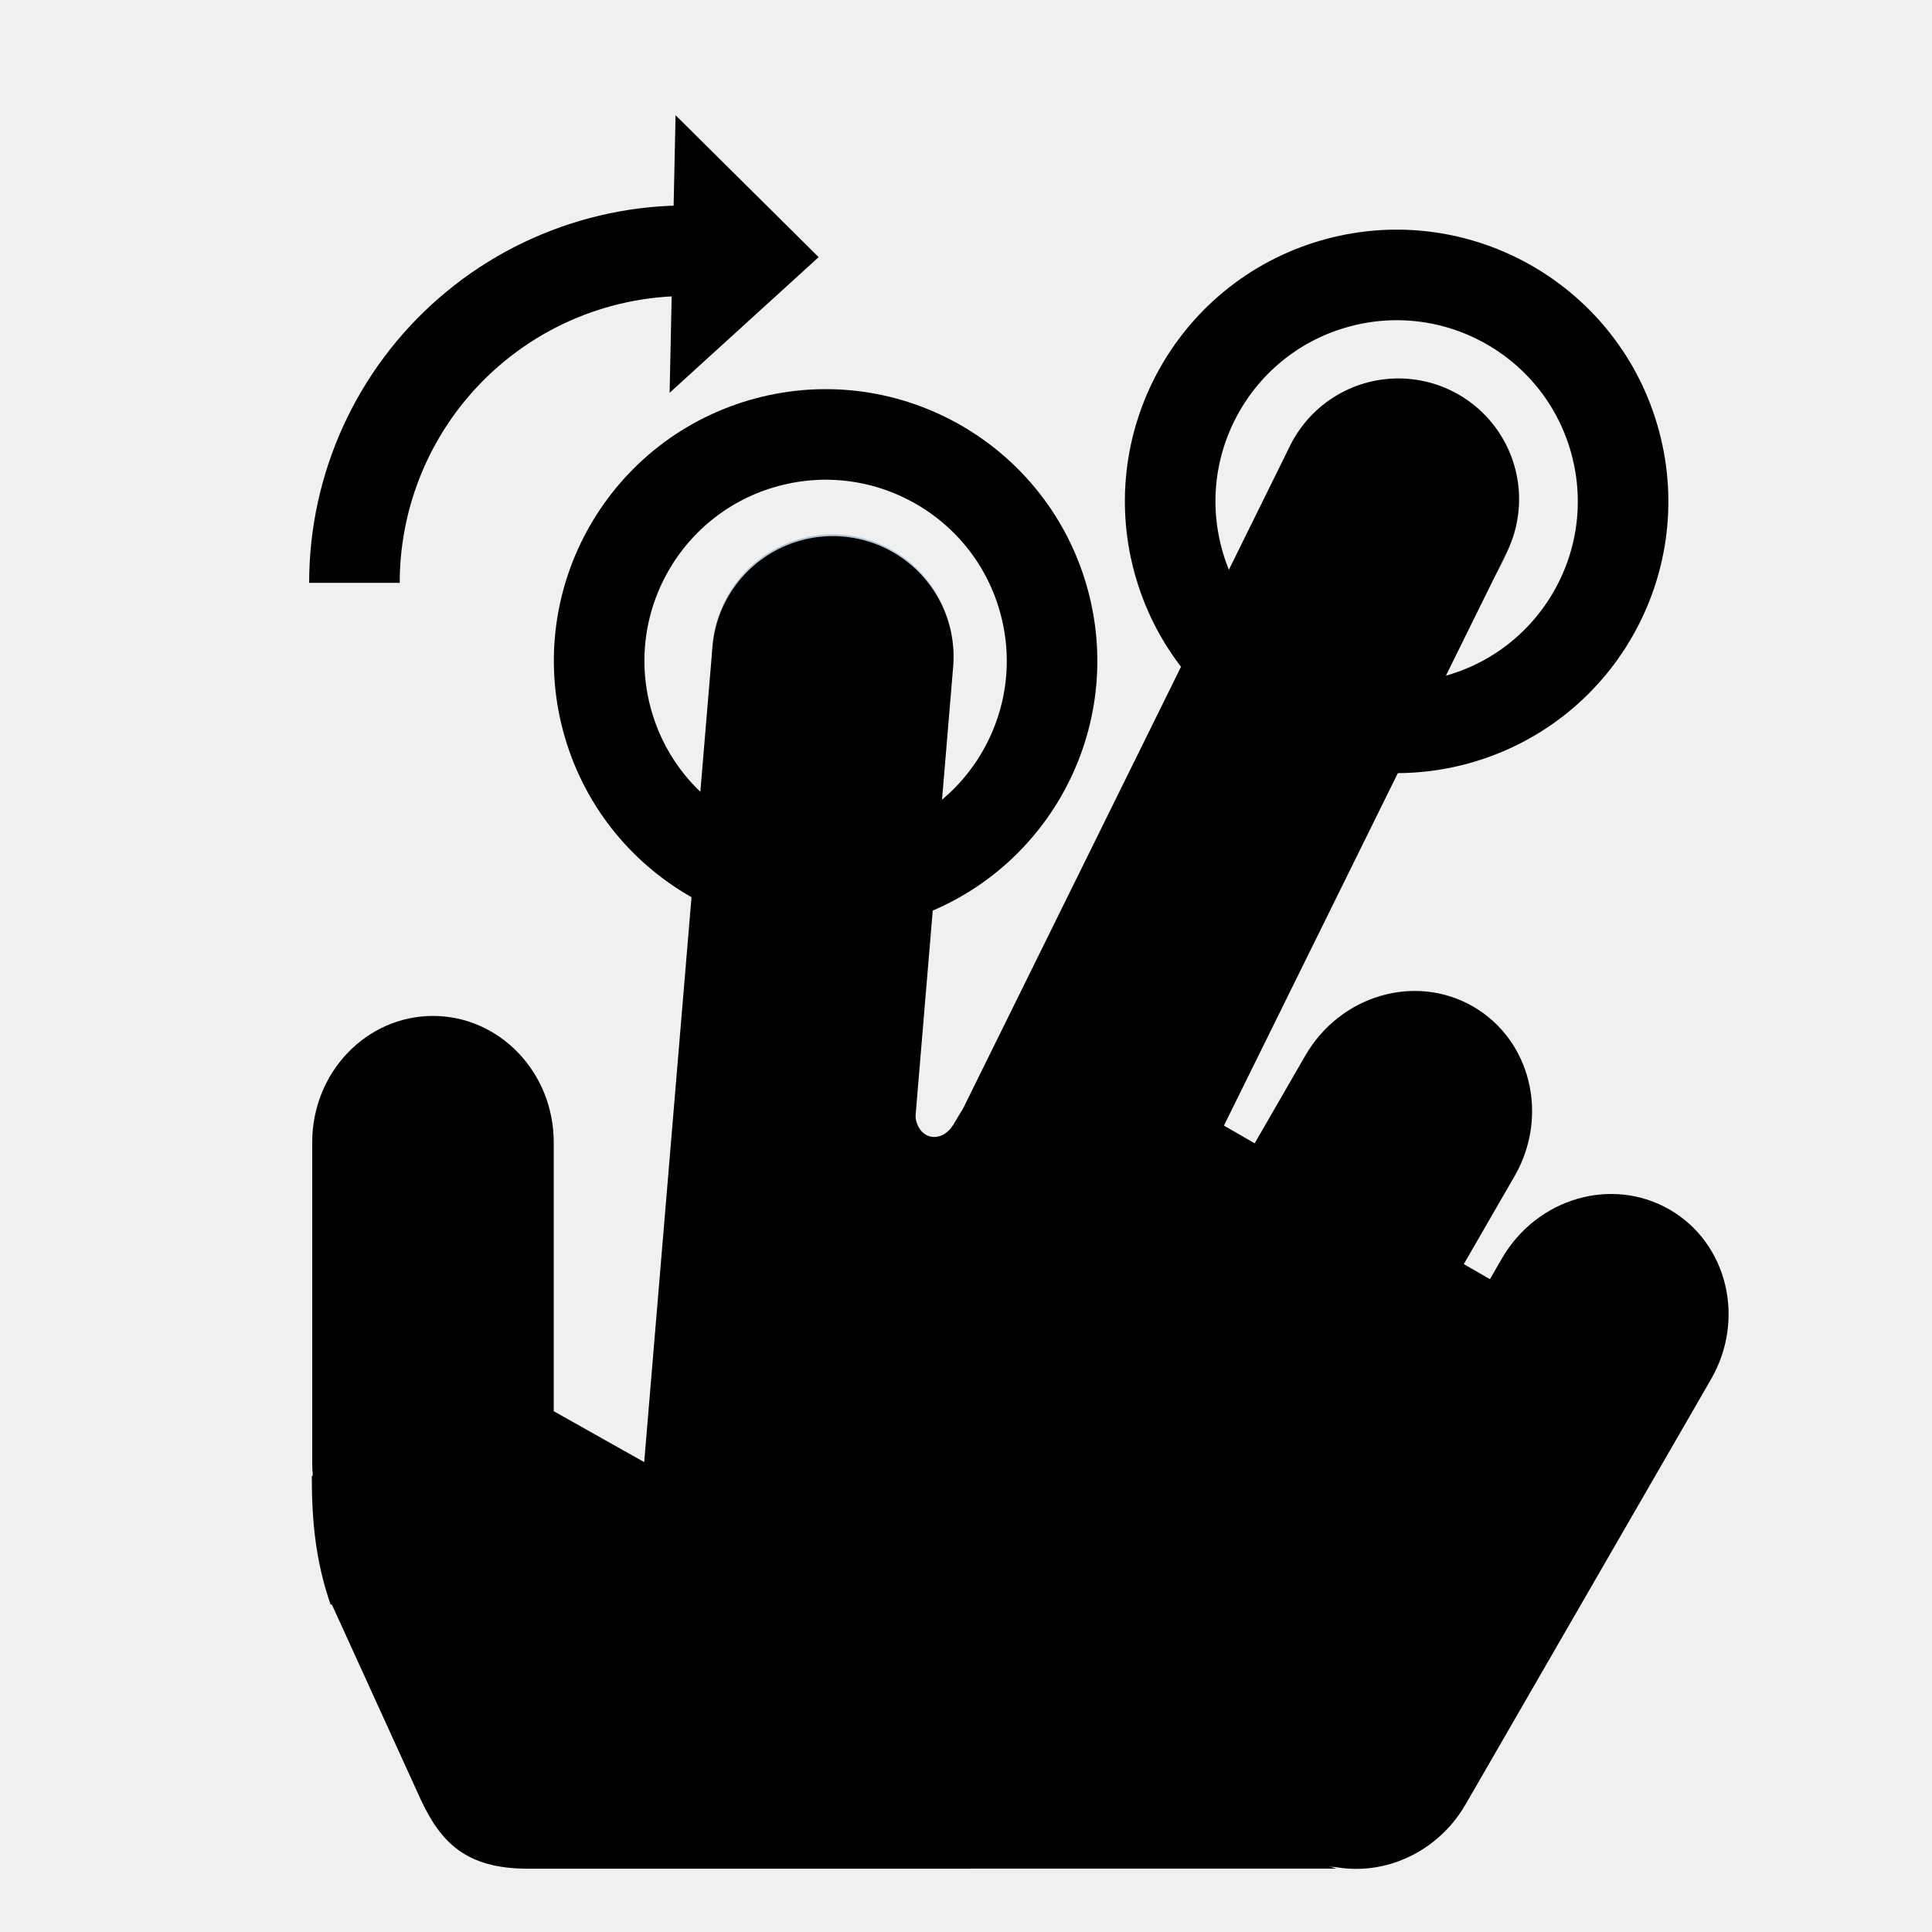
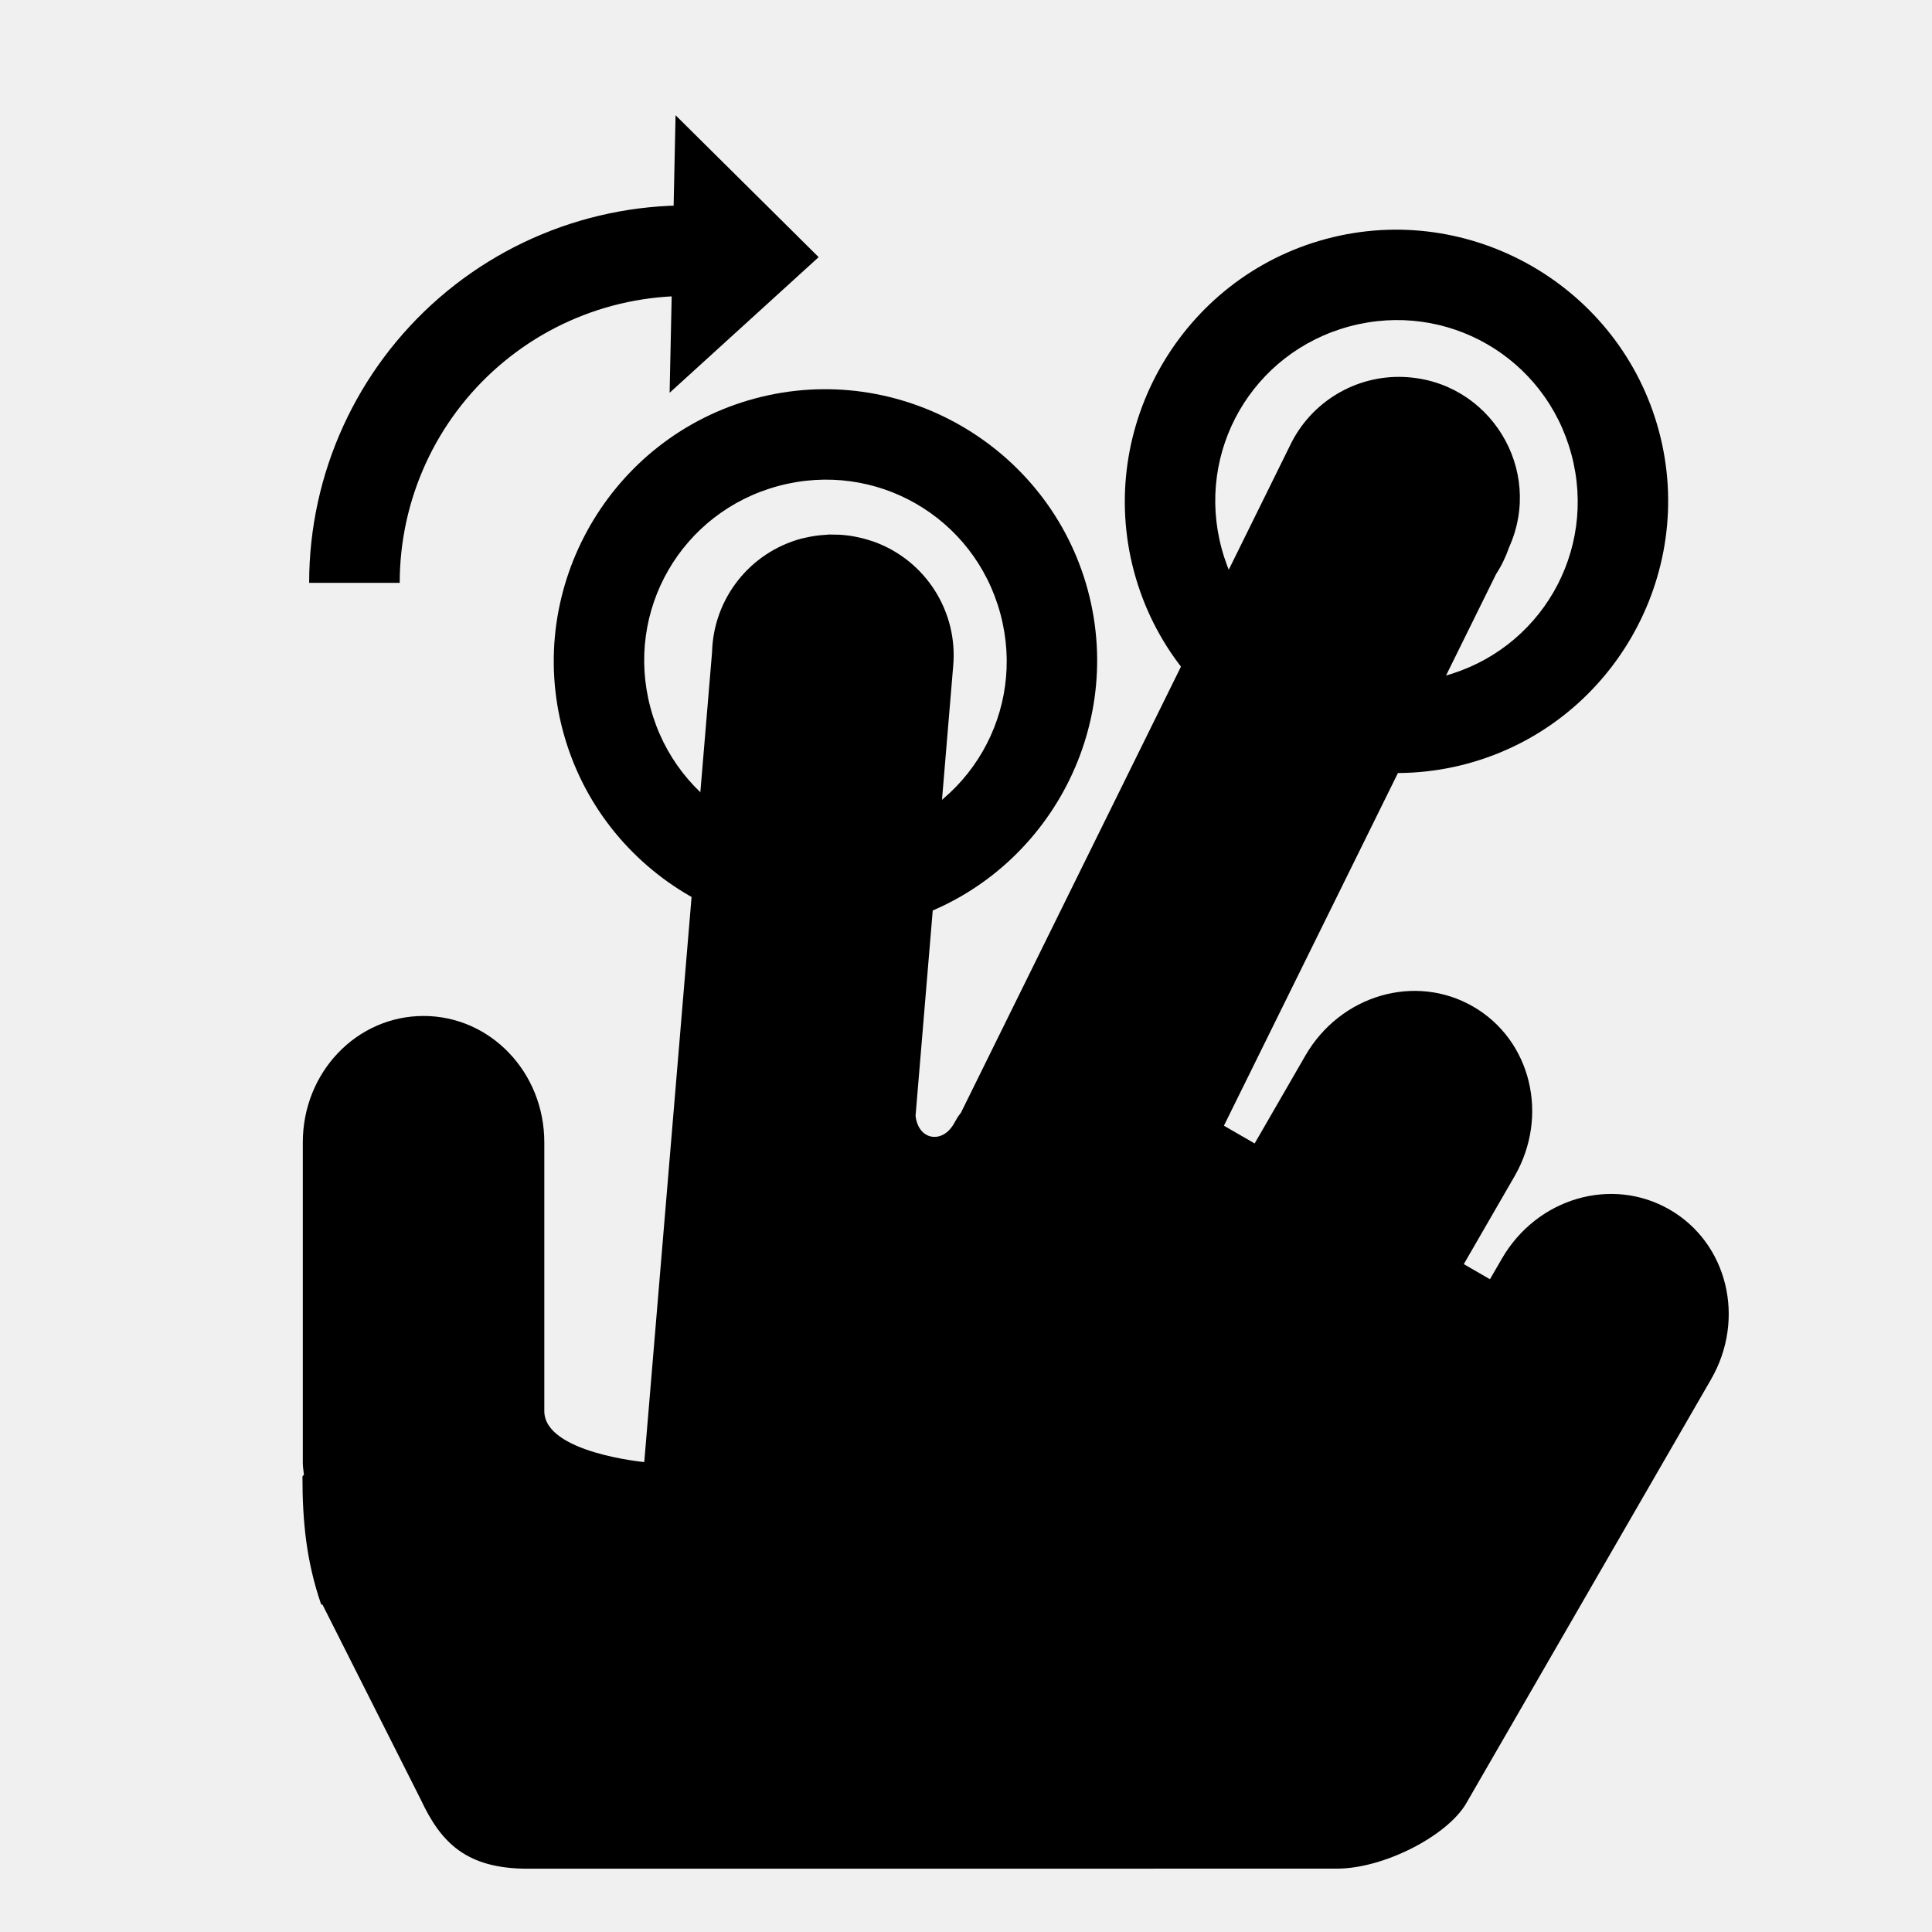
<svg xmlns="http://www.w3.org/2000/svg" width="64" height="64" viewBox="0 0 64 64" id="svg6660" version="1.1">
  <defs id="defs6662" />
  <g id="layer1" transform="translate(1077.143,-641.0758)">
-     <rect style="color:#000000;clip-rule:nonzero;display:inline;overflow:visible;visibility:visible;opacity:1;isolation:auto;mix-blend-mode:normal;color-interpolation:sRGB;color-interpolation-filters:linearRGB;solid-color:#000000;solid-opacity:1;fill:#000000;fill-opacity:1;fill-rule:nonzero;stroke:#4a90d9;stroke-width:0;stroke-linecap:round;stroke-linejoin:miter;stroke-miterlimit:4;stroke-dasharray:none;stroke-dashoffset:0;stroke-opacity:1;marker:none;color-rendering:auto;image-rendering:auto;shape-rendering:auto;text-rendering:auto;enable-background:accumulate" id="rect4211" width="8" height="19" x="-1066.8" y="674.73" ry="4.185" rx="4" />
-     <rect rx="4" ry="4.185" y="1098.236" x="-557.364" height="27.194" width="8" id="rect4215" style="color:#000000;clip-rule:nonzero;display:inline;overflow:visible;visibility:visible;opacity:1;isolation:auto;mix-blend-mode:normal;color-interpolation:sRGB;color-interpolation-filters:linearRGB;solid-color:#000000;solid-opacity:1;fill:#000000;fill-opacity:1;fill-rule:nonzero;stroke:#4a90d9;stroke-width:0;stroke-linecap:round;stroke-linejoin:miter;stroke-miterlimit:4;stroke-dasharray:none;stroke-dashoffset:0;stroke-opacity:1;marker:none;color-rendering:auto;image-rendering:auto;shape-rendering:auto;text-rendering:auto;enable-background:accumulate" transform="matrix(0.8660254,0.5,-0.5,0.8660254,0,0)" />
-     <rect style="color:#000000;clip-rule:nonzero;display:inline;overflow:visible;visibility:visible;opacity:1;isolation:auto;mix-blend-mode:normal;color-interpolation:sRGB;color-interpolation-filters:linearRGB;solid-color:#000000;solid-opacity:1;fill:#000000;fill-opacity:1;fill-rule:nonzero;stroke:#4a90d9;stroke-width:0;stroke-linecap:round;stroke-linejoin:miter;stroke-miterlimit:4;stroke-dasharray:none;stroke-dashoffset:0;stroke-opacity:1;marker:none;color-rendering:auto;image-rendering:auto;shape-rendering:auto;text-rendering:auto;enable-background:accumulate" id="rect4217" width="8" height="24.624" x="-548.364" y="1100.806" ry="4.185" rx="4" transform="matrix(0.8660254,0.5,-0.5,0.8660254,0,0)" />
-     <path style="color:#000000;clip-rule:nonzero;display:inline;overflow:visible;visibility:visible;opacity:1;isolation:auto;mix-blend-mode:normal;color-interpolation:sRGB;color-interpolation-filters:linearRGB;solid-color:#000000;solid-opacity:1;fill:#000000;fill-opacity:1;fill-rule:nonzero;stroke:#4a90d9;stroke-width:0;stroke-linecap:round;stroke-linejoin:miter;stroke-miterlimit:4;stroke-dasharray:none;stroke-dashoffset:0;stroke-opacity:1;marker:none;color-rendering:auto;image-rendering:auto;shape-rendering:auto;text-rendering:auto;enable-background:accumulate" d="m -1063.228,685.331 31.238,17.582 -9.596,0.05 -24.609,-8.743 c -0.486,-1.414 -0.619,-2.724 -0.619,-4.233 z" id="rect4219" />
-     <rect rx="4" ry="4.185" y="1105.779" x="-566.315" height="21" width="22.206" id="rect4221" style="color:#000000;clip-rule:nonzero;display:inline;overflow:visible;visibility:visible;opacity:1;isolation:auto;mix-blend-mode:normal;color-interpolation:sRGB;color-interpolation-filters:linearRGB;solid-color:#000000;solid-opacity:1;fill:#000000;fill-opacity:1;fill-rule:nonzero;stroke:#4a90d9;stroke-width:0;stroke-linecap:round;stroke-linejoin:miter;stroke-miterlimit:4;stroke-dasharray:none;stroke-dashoffset:0;stroke-opacity:1;marker:none;color-rendering:auto;image-rendering:auto;shape-rendering:auto;text-rendering:auto;enable-background:accumulate" transform="matrix(0.8660254,0.5,-0.5,0.8660254,0,0)" />
-     <ellipse transform="matrix(-0.2588191,-0.9659258,-0.9659258,0.2588191,0,0)" style="color:#000000;display:inline;overflow:visible;visibility:visible;fill:none;stroke:#000000;stroke-width:3;stroke-linecap:round;stroke-linejoin:miter;stroke-miterlimit:4;stroke-dasharray:none;stroke-dashoffset:0;stroke-opacity:1;marker:none;enable-background:accumulate" id="path4223" cx="-368.672" cy="1185.612" rx="7.5" ry="7.5" />
-     <ellipse transform="matrix(-0.2588191,-0.9659258,-0.9659258,0.2588191,0,0)" id="path4225" style="color:#000000;display:inline;overflow:visible;visibility:visible;fill:none;stroke:#000000;stroke-width:3;stroke-linecap:round;stroke-linejoin:miter;stroke-miterlimit:4;stroke-dasharray:none;stroke-dashoffset:0;stroke-opacity:1;marker:none;enable-background:accumulate" cx="-368.464" cy="1165.973" rx="7.5" ry="7.5" />
-     <circle style="opacity:1;fill:#215d9c;fill-opacity:0.316;stroke:#ffffff;stroke-width:0;stroke-linecap:square;stroke-miterlimit:4;stroke-dasharray:none;stroke-dashoffset:0;stroke-opacity:1" id="path4231" cx="-1185.337" cy="368.549" r="3.999" transform="matrix(0.9659258,-0.258819,0.258819,0.9659258,0,0)" />
-     <circle transform="matrix(0.9659258,-0.258819,0.258819,0.9659258,0,0)" r="3.999" cy="368.685" cx="-1166.101" id="circle4249" style="opacity:1;fill:#215d9c;fill-opacity:0.316;stroke:#ffffff;stroke-width:0;stroke-linecap:square;stroke-miterlimit:4;stroke-dasharray:none;stroke-dashoffset:0;stroke-opacity:1" />
-     <path style="fill:none;fill-rule:evenodd;stroke:#000000;stroke-width:8;stroke-linecap:round;stroke-linejoin:miter;stroke-miterlimit:4;stroke-dasharray:none;stroke-opacity:1" d="m -1030.821,657.612 -17.525,35.521" id="path4284" />
-     <path style="fill:none;fill-rule:evenodd;stroke:#000000;stroke-width:8;stroke-linecap:round;stroke-linejoin:miter;stroke-miterlimit:4;stroke-dasharray:none;stroke-opacity:1" d="m -1049.555,662.836 -2.466,29.445" id="path4300" />
+     <rect style="color:#000000;clip-rule:nonzero;display:inline;overflow:visible;visibility:visible;opacity:1;isolation:auto;mix-blend-mode:normal;color-interpolation:sRGB;color-interpolation-filters:linearRGB;solid-color:#000000;solid-opacity:1;fill:#000000;fill-opacity:1;fill-rule:nonzero;stroke:#4a90d9;stroke-width:0;stroke-linecap:round;stroke-linejoin:miter;stroke-miterlimit:4;stroke-dasharray:none;stroke-dashoffset:0;stroke-opacity:1;marker:none;color-rendering:auto;image-rendering:auto;shape-rendering:auto;text-rendering:auto;enable-background:accumulate" id="rect4211" width="8" height="19" x="-986.8" y="674.73" ry="4.185" rx="4" />
+     <rect rx="4" ry="4.185" y="1058.236" x="-488.082" height="27.194" width="8" id="rect4215" style="color:#000000;clip-rule:nonzero;display:inline;overflow:visible;visibility:visible;opacity:1;isolation:auto;mix-blend-mode:normal;color-interpolation:sRGB;color-interpolation-filters:linearRGB;solid-color:#000000;solid-opacity:1;fill:#000000;fill-opacity:1;fill-rule:nonzero;stroke:#4a90d9;stroke-width:0;stroke-linecap:round;stroke-linejoin:miter;stroke-miterlimit:4;stroke-dasharray:none;stroke-dashoffset:0;stroke-opacity:1;marker:none;color-rendering:auto;image-rendering:auto;shape-rendering:auto;text-rendering:auto;enable-background:accumulate" transform="matrix(0.8660254,0.5,-0.5,0.8660254,0,0)" />
+     <rect style="color:#000000;clip-rule:nonzero;display:inline;overflow:visible;visibility:visible;opacity:1;isolation:auto;mix-blend-mode:normal;color-interpolation:sRGB;color-interpolation-filters:linearRGB;solid-color:#000000;solid-opacity:1;fill:#000000;fill-opacity:1;fill-rule:nonzero;stroke:#4a90d9;stroke-width:0;stroke-linecap:round;stroke-linejoin:miter;stroke-miterlimit:4;stroke-dasharray:none;stroke-dashoffset:0;stroke-opacity:1;marker:none;color-rendering:auto;image-rendering:auto;shape-rendering:auto;text-rendering:auto;enable-background:accumulate" id="rect4217" width="8" height="24.624" x="-479.082" y="1060.806" ry="4.185" rx="4" transform="matrix(0.8660254,0.5,-0.5,0.8660254,0,0)" />
+     <path style="color:#000000;clip-rule:nonzero;display:inline;overflow:visible;visibility:visible;opacity:1;isolation:auto;mix-blend-mode:normal;color-interpolation:sRGB;color-interpolation-filters:linearRGB;solid-color:#000000;solid-opacity:1;fill:#000000;fill-opacity:1;fill-rule:nonzero;stroke:#4a90d9;stroke-width:0;stroke-linecap:round;stroke-linejoin:miter;stroke-miterlimit:4;stroke-dasharray:none;stroke-dashoffset:0;stroke-opacity:1;marker:none;color-rendering:auto;image-rendering:auto;shape-rendering:auto;text-rendering:auto;enable-background:accumulate" d="m -983.228,685.331 31.238,17.582 -9.596,0.05 -24.609,-8.743 c -0.486,-1.414 -0.619,-2.724 -0.619,-4.233 z" id="rect4219" />
+     <rect rx="4" ry="4.185" y="1065.779" x="-497.033" height="21" width="22.206" id="rect4221" style="color:#000000;clip-rule:nonzero;display:inline;overflow:visible;visibility:visible;opacity:1;isolation:auto;mix-blend-mode:normal;color-interpolation:sRGB;color-interpolation-filters:linearRGB;solid-color:#000000;solid-opacity:1;fill:#000000;fill-opacity:1;fill-rule:nonzero;stroke:#4a90d9;stroke-width:0;stroke-linecap:round;stroke-linejoin:miter;stroke-miterlimit:4;stroke-dasharray:none;stroke-dashoffset:0;stroke-opacity:1;marker:none;color-rendering:auto;image-rendering:auto;shape-rendering:auto;text-rendering:auto;enable-background:accumulate" transform="matrix(0.8660254,0.5,-0.5,0.8660254,0,0)" />
+     <ellipse transform="matrix(-0.2588191,-0.9659258,-0.9659258,0.2588191,0,0)" style="color:#000000;display:inline;overflow:visible;visibility:visible;fill:none;stroke:#000000;stroke-width:3;stroke-linecap:round;stroke-linejoin:miter;stroke-miterlimit:4;stroke-dasharray:none;stroke-dashoffset:0;stroke-opacity:1;marker:none;enable-background:accumulate" id="path4223" cx="-389.378" cy="1108.338" rx="7.5" ry="7.5" />
+     <ellipse transform="matrix(-0.2588191,-0.9659258,-0.9659258,0.2588191,0,0)" id="path4225" style="color:#000000;display:inline;overflow:visible;visibility:visible;fill:none;stroke:#000000;stroke-width:3;stroke-linecap:round;stroke-linejoin:miter;stroke-miterlimit:4;stroke-dasharray:none;stroke-dashoffset:0;stroke-opacity:1;marker:none;enable-background:accumulate" cx="-389.169" cy="1088.699" rx="7.5" ry="7.5" />
+     <circle style="opacity:1;fill:#215d9c;fill-opacity:0.316;stroke:#ffffff;stroke-width:0;stroke-linecap:square;stroke-miterlimit:4;stroke-dasharray:none;stroke-dashoffset:0;stroke-opacity:1" id="path4231" cx="-1108.063" cy="389.255" r="3.999" transform="matrix(0.9659258,-0.258819,0.258819,0.9659258,0,0)" />
+     <circle transform="matrix(0.9659258,-0.258819,0.258819,0.9659258,0,0)" r="3.999" cy="389.391" cx="-1088.827" id="circle4249" style="opacity:1;fill:#215d9c;fill-opacity:0.316;stroke:#ffffff;stroke-width:0;stroke-linecap:square;stroke-miterlimit:4;stroke-dasharray:none;stroke-dashoffset:0;stroke-opacity:1" />
+     <path style="fill:none;fill-rule:evenodd;stroke:#000000;stroke-width:8;stroke-linecap:round;stroke-linejoin:miter;stroke-miterlimit:4;stroke-dasharray:none;stroke-opacity:1" d="m -950.821,657.612 -17.525,35.521" id="path4284" />
+     <path style="fill:none;fill-rule:evenodd;stroke:#000000;stroke-width:8;stroke-linecap:round;stroke-linejoin:miter;stroke-miterlimit:4;stroke-dasharray:none;stroke-opacity:1" d="m -969.555,662.836 -2.466,29.445" id="path4300" />
    <path id="path4245" d="m -1054.764,644.893 4.74,4.701 -4.937,4.493 z" style="color:#000000;display:inline;overflow:visible;visibility:visible;fill:#000000;fill-opacity:1;fill-rule:nonzero;stroke:none;stroke-width:6;marker:none;enable-background:accumulate" />
    <path id="ellipse4229" style="color:#000000;display:inline;overflow:visible;visibility:visible;fill:none;stroke:#000000;stroke-width:3;stroke-linecap:butt;stroke-linejoin:miter;stroke-miterlimit:4;stroke-dasharray:none;stroke-dashoffset:0;stroke-opacity:1;marker:none;enable-background:accumulate" transform="matrix(-0.5,-0.8660254,-0.8660254,0.5,0,0)" d="m -36.051,1236.539 a 11.002,11.002 0 0 1 2.144,8.879 11.002,11.002 0 0 1 -5.301,7.439" />
-     <path style="color:#000000;clip-rule:nonzero;display:inline;overflow:visible;visibility:visible;opacity:1;isolation:auto;mix-blend-mode:normal;color-interpolation:sRGB;color-interpolation-filters:linearRGB;solid-color:#000000;solid-opacity:1;fill:#000000;fill-opacity:1;fill-rule:nonzero;stroke:none;stroke-width:2;stroke-linecap:butt;stroke-linejoin:miter;stroke-miterlimit:4;stroke-dasharray:none;stroke-dashoffset:0;stroke-opacity:1;marker:none;marker-start:none;marker-mid:none;marker-end:none;paint-order:normal;color-rendering:auto;image-rendering:auto;shape-rendering:auto;text-rendering:auto;enable-background:accumulate" d="m -1032.86,702.977 -26.804,0.001 c -2.033,0 -2.873,-0.863 -3.535,-2.277 l -2.961,-6.497 z" id="path8621" />
-     <path style="color:#000000;clip-rule:nonzero;display:inline;overflow:visible;visibility:visible;opacity:1;isolation:auto;mix-blend-mode:normal;color-interpolation:sRGB;color-interpolation-filters:linearRGB;solid-color:#000000;solid-opacity:1;fill:#000000;fill-opacity:1;fill-rule:nonzero;stroke:none;stroke-width:2;stroke-linecap:butt;stroke-linejoin:miter;stroke-miterlimit:4;stroke-dasharray:none;stroke-dashoffset:0;stroke-opacity:1;marker:none;marker-start:none;marker-mid:none;marker-end:none;paint-order:normal;color-rendering:auto;image-rendering:auto;shape-rendering:auto;text-rendering:auto;enable-background:accumulate" d="m -1046.83,677.795 c -0.05,1.03 0.835,1.218 1.25,0.562 l 1.5,2.031 -3.25,3.719 -1.75,-5.062 z" id="path9400" />
+     <path style="color:#000000;clip-rule:nonzero;display:inline;overflow:visible;visibility:visible;opacity:1;isolation:auto;mix-blend-mode:normal;color-interpolation:sRGB;color-interpolation-filters:linearRGB;solid-color:#000000;solid-opacity:1;fill:#000000;fill-opacity:1;fill-rule:nonzero;stroke:none;stroke-width:2;stroke-linecap:butt;stroke-linejoin:miter;stroke-miterlimit:4;stroke-dasharray:none;stroke-dashoffset:0;stroke-opacity:1;marker:none;marker-start:none;marker-mid:none;marker-end:none;paint-order:normal;color-rendering:auto;image-rendering:auto;shape-rendering:auto;text-rendering:auto;enable-background:accumulate" d="m -952.86,702.977 -26.804,0.001 c -2.033,0 -2.873,-0.863 -3.535,-2.277 l -2.961,-6.497 z" id="path8621" />
+     <path style="color:#000000;clip-rule:nonzero;display:inline;overflow:visible;visibility:visible;opacity:1;isolation:auto;mix-blend-mode:normal;color-interpolation:sRGB;color-interpolation-filters:linearRGB;solid-color:#000000;solid-opacity:1;fill:#000000;fill-opacity:1;fill-rule:nonzero;stroke:none;stroke-width:2;stroke-linecap:butt;stroke-linejoin:miter;stroke-miterlimit:4;stroke-dasharray:none;stroke-dashoffset:0;stroke-opacity:1;marker:none;marker-start:none;marker-mid:none;marker-end:none;paint-order:normal;color-rendering:auto;image-rendering:auto;shape-rendering:auto;text-rendering:auto;enable-background:accumulate" d="m -966.83,677.795 c -0.05,1.03 0.835,1.218 1.25,0.562 l 1.5,2.031 -3.25,3.719 -1.75,-5.062 z" id="path9400" />
+     <path style="color:#000000;clip-rule:nonzero;display:inline;overflow:visible;visibility:visible;opacity:1;isolation:auto;mix-blend-mode:normal;color-interpolation:sRGB;color-interpolation-filters:linearRGB;solid-color:#000000;solid-opacity:1;fill:#000000;fill-opacity:1;fill-rule:nonzero;stroke:none;stroke-width:0;stroke-linecap:round;stroke-linejoin:miter;stroke-miterlimit:4;stroke-dasharray:none;stroke-dashoffset:0;stroke-opacity:1;marker:none;color-rendering:auto;image-rendering:auto;shape-rendering:auto;text-rendering:auto;enable-background:accumulate" d="m -1030.628,653.564 c -1.605,-0.07 -3.095,0.827 -3.785,2.277 l -10.896,22.092 c -0.038,0.059 -0.086,0.107 -0.121,0.168 l -0.15,0.262 0,-0.006 c -0.378,0.598 -1.14,0.487 -1.234,-0.318 l 1.244,-14.869 c 0.177,-1.823 -0.907,-3.534 -2.631,-4.152 -0.037,-0.012 -0.074,-0.024 -0.111,-0.035 -0.085,-0.028 -0.171,-0.054 -0.258,-0.076 -0.043,-0.011 -0.086,-0.02 -0.129,-0.029 -0.092,-0.021 -0.184,-0.038 -0.277,-0.053 -0.037,-0.005 -0.074,-0.01 -0.111,-0.014 -0.09,-0.011 -0.179,-0.019 -0.27,-0.023 -0.054,-0.002 -0.108,-0.002 -0.162,-0.002 -0.052,-0.002 -0.104,-0.004 -0.156,-0.004 -0.021,0.002 -0.041,0.004 -0.062,0.006 -0.08,0.004 -0.16,0.011 -0.24,0.019 -0.045,0.004 -0.09,0.01 -0.135,0.016 -0.102,0.014 -0.203,0.033 -0.303,0.055 -0.024,0.005 -0.048,0.01 -0.072,0.016 -0.036,0.007 -0.072,0.015 -0.107,0.023 -1.712,0.46 -2.917,1.992 -2.961,3.764 l -2.246,26.828 c 0,0 -3.311,-0.311 -3.311,-1.688 l 0,-8.904 c 0,-2.319 -1.784,-4.186 -4,-4.186 -2.216,0 -4,1.867 -4,4.186 l 0,10.629 c 0,0.13 0.026,0.252 0.037,0.379 l -0.049,0.062 c 0,1.509 0.133,2.82 0.619,4.234 l 0.049,0.018 3.258,6.463 c 0.663,1.414 1.502,2.277 3.535,2.277 l 26.805,-0.002 c 1.546,0 3.621,-1.069 4.268,-2.133 l 8.127,-14.074 c 1.159,-2.008 0.548,-4.517 -1.371,-5.625 -1.919,-1.108 -4.397,-0.383 -5.557,1.625 l -0.395,0.682 -0.867,-0.5 1.68,-2.908 c 1.159,-2.008 0.548,-4.517 -1.371,-5.625 -1.919,-1.108 -4.397,-0.383 -5.557,1.625 l -1.68,2.91 -1.018,-0.588 9.016,-18.273 c 0.179,-0.276 0.323,-0.573 0.43,-0.885 1.164,-2.578 -0.643,-5.517 -3.469,-5.643 z" id="rect4211-4" />
+     <path style="color:#000000;font-style:normal;font-variant:normal;font-weight:normal;font-stretch:normal;font-size:medium;line-height:normal;font-family:sans-serif;text-indent:0;text-align:start;text-decoration:none;text-decoration-line:none;text-decoration-style:solid;text-decoration-color:#000000;letter-spacing:normal;word-spacing:normal;text-transform:none;direction:ltr;block-progression:tb;writing-mode:lr-tb;baseline-shift:baseline;text-anchor:start;white-space:normal;clip-rule:nonzero;display:inline;overflow:visible;visibility:visible;opacity:1;isolation:auto;mix-blend-mode:normal;color-interpolation:sRGB;color-interpolation-filters:linearRGB;solid-color:#000000;solid-opacity:1;fill:#000000;fill-opacity:1;fill-rule:nonzero;stroke:none;stroke-width:3;stroke-linecap:round;stroke-linejoin:miter;stroke-miterlimit:4;stroke-dasharray:none;stroke-dashoffset:0;stroke-opacity:1;marker:none;color-rendering:auto;image-rendering:auto;shape-rendering:auto;text-rendering:auto;enable-background:accumulate" d="m -1041.104,660.639 c 1.282,4.784 -1.582,9.741 -6.366,11.023 -4.784,1.282 -9.741,-1.58 -11.023,-6.364 -1.282,-4.784 1.58,-9.741 6.364,-11.023 4.784,-1.282 9.743,1.579 11.025,6.363 z m -2.898,0.776 c -0.862,-3.218 -4.132,-5.104 -7.35,-4.242 -3.218,0.862 -5.105,4.131 -4.243,7.348 0.862,3.218 4.13,5.105 7.348,4.243 3.218,-0.862 5.107,-4.131 4.245,-7.349 z" id="path4223-3" />
+     <path style="color:#000000;font-style:normal;font-variant:normal;font-weight:normal;font-stretch:normal;font-size:medium;line-height:normal;font-family:sans-serif;text-indent:0;text-align:start;text-decoration:none;text-decoration-line:none;text-decoration-style:solid;text-decoration-color:#000000;letter-spacing:normal;word-spacing:normal;text-transform:none;direction:ltr;block-progression:tb;writing-mode:lr-tb;baseline-shift:baseline;text-anchor:start;white-space:normal;clip-rule:nonzero;display:inline;overflow:visible;visibility:visible;opacity:1;isolation:auto;mix-blend-mode:normal;color-interpolation:sRGB;color-interpolation-filters:linearRGB;solid-color:#000000;solid-opacity:1;fill:#000000;fill-opacity:1;fill-rule:nonzero;stroke:none;stroke-width:3;stroke-linecap:round;stroke-linejoin:miter;stroke-miterlimit:4;stroke-dasharray:none;stroke-dashoffset:0;stroke-opacity:1;marker:none;color-rendering:auto;image-rendering:auto;shape-rendering:auto;text-rendering:auto;enable-background:accumulate" d="m -1022.189,655.354 c 1.282,4.784 -1.58,9.741 -6.364,11.023 -4.784,1.282 -9.741,-1.58 -11.023,-6.364 -1.282,-4.784 1.58,-9.741 6.364,-11.023 4.784,-1.282 9.741,1.58 11.023,6.364 z m -2.898,0.776 c -0.862,-3.218 -4.13,-5.105 -7.348,-4.243 -3.218,0.862 -5.105,4.131 -4.243,7.348 0.862,3.218 4.131,5.105 7.348,4.243 3.218,-0.862 5.105,-4.131 4.243,-7.348 z" id="path4225-3" />
  </g>
</svg>
